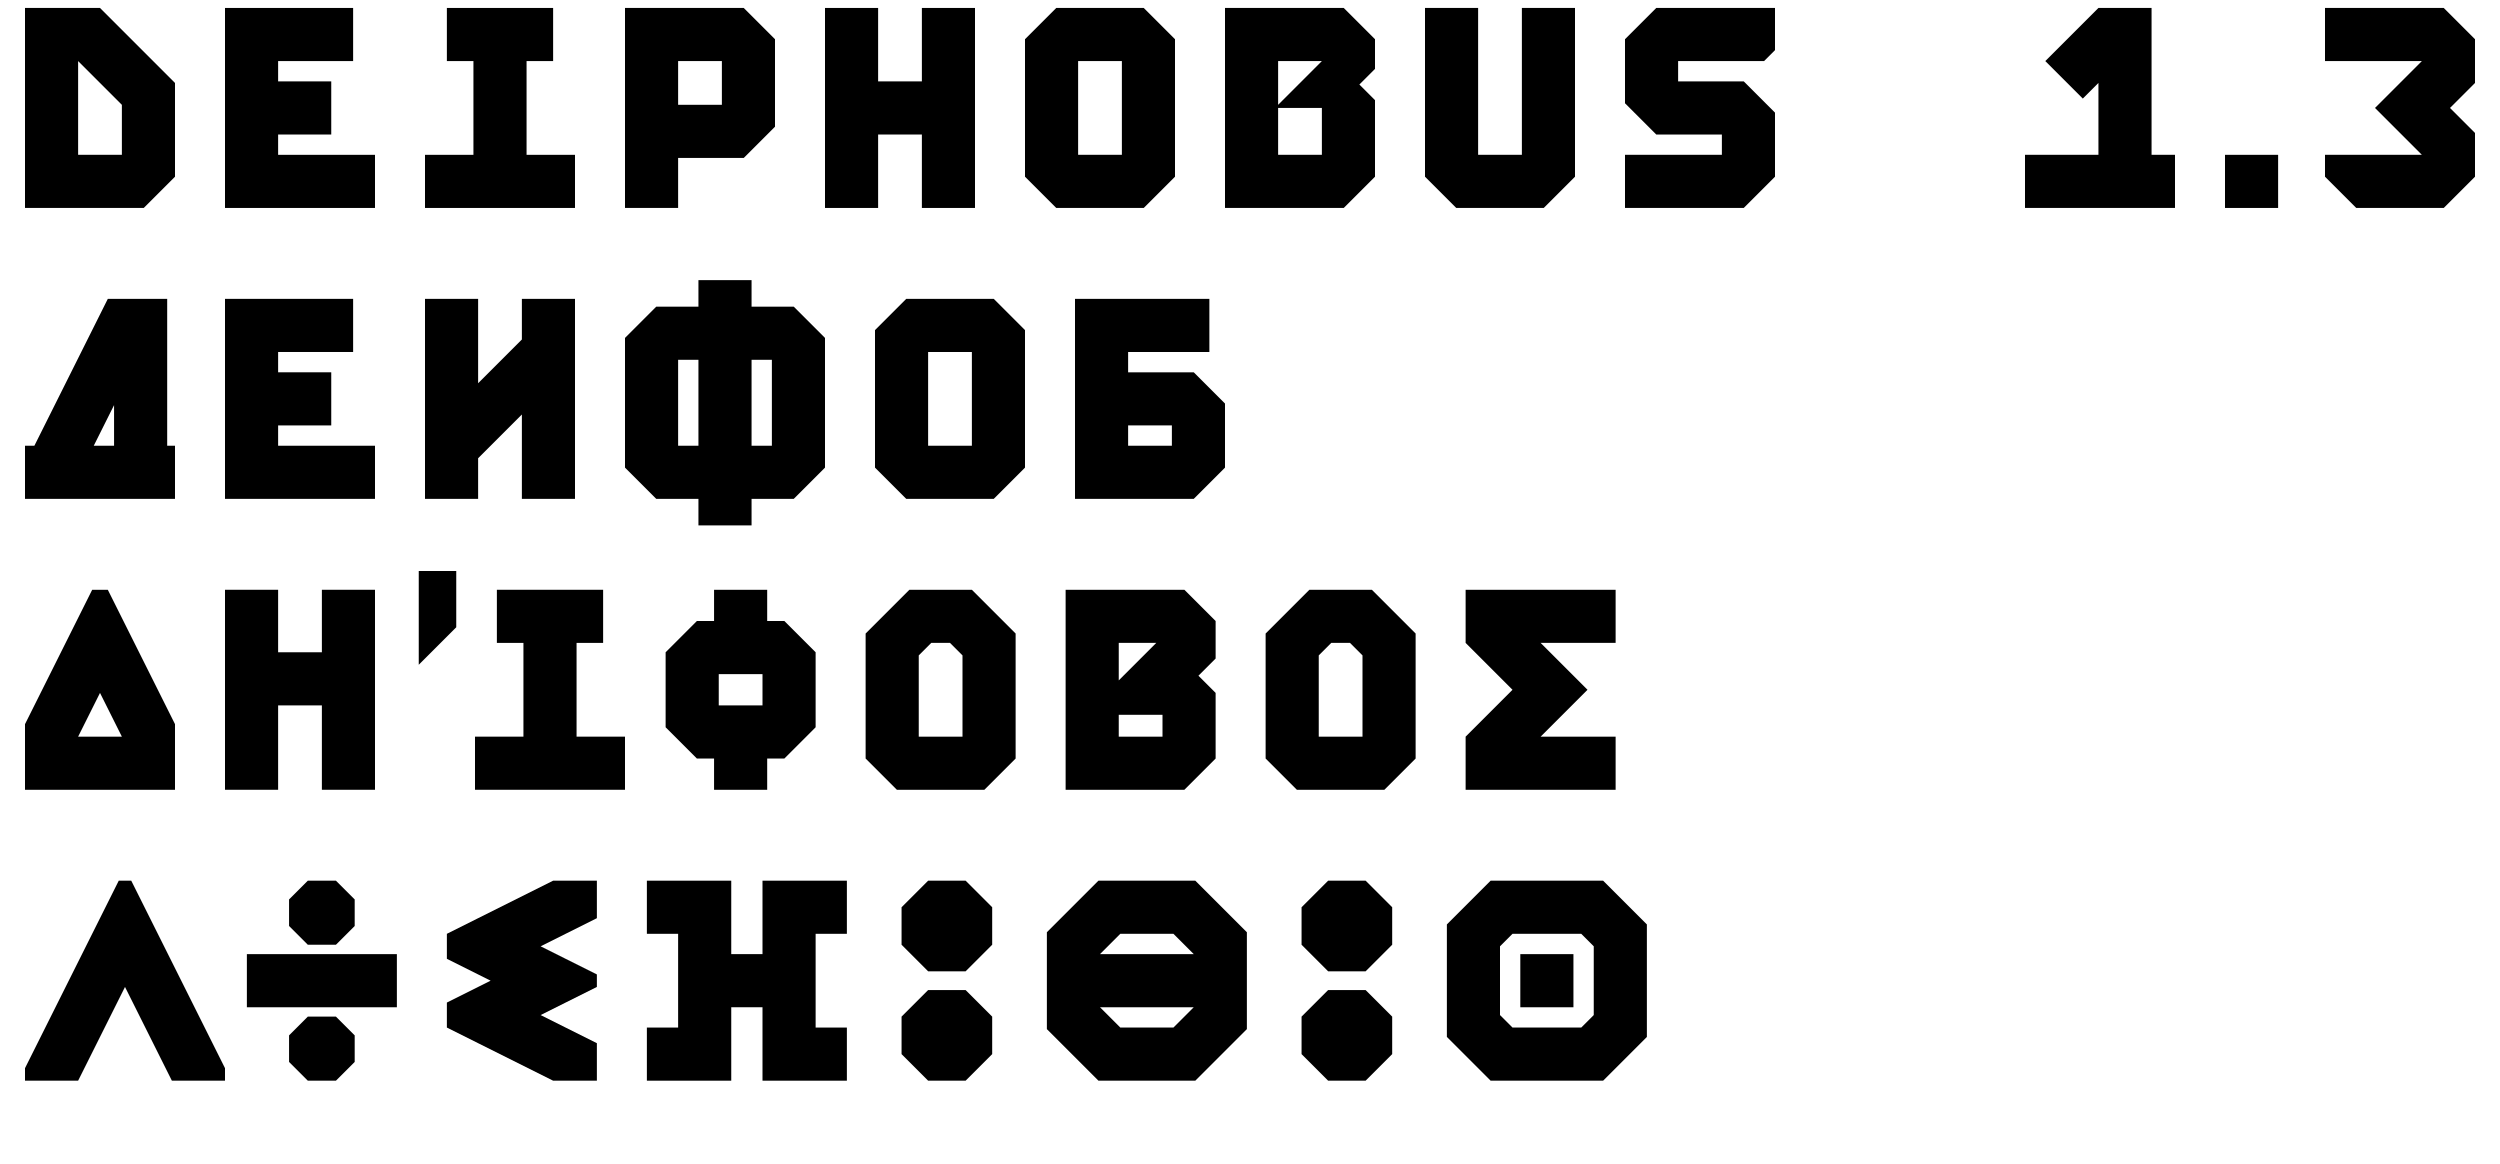
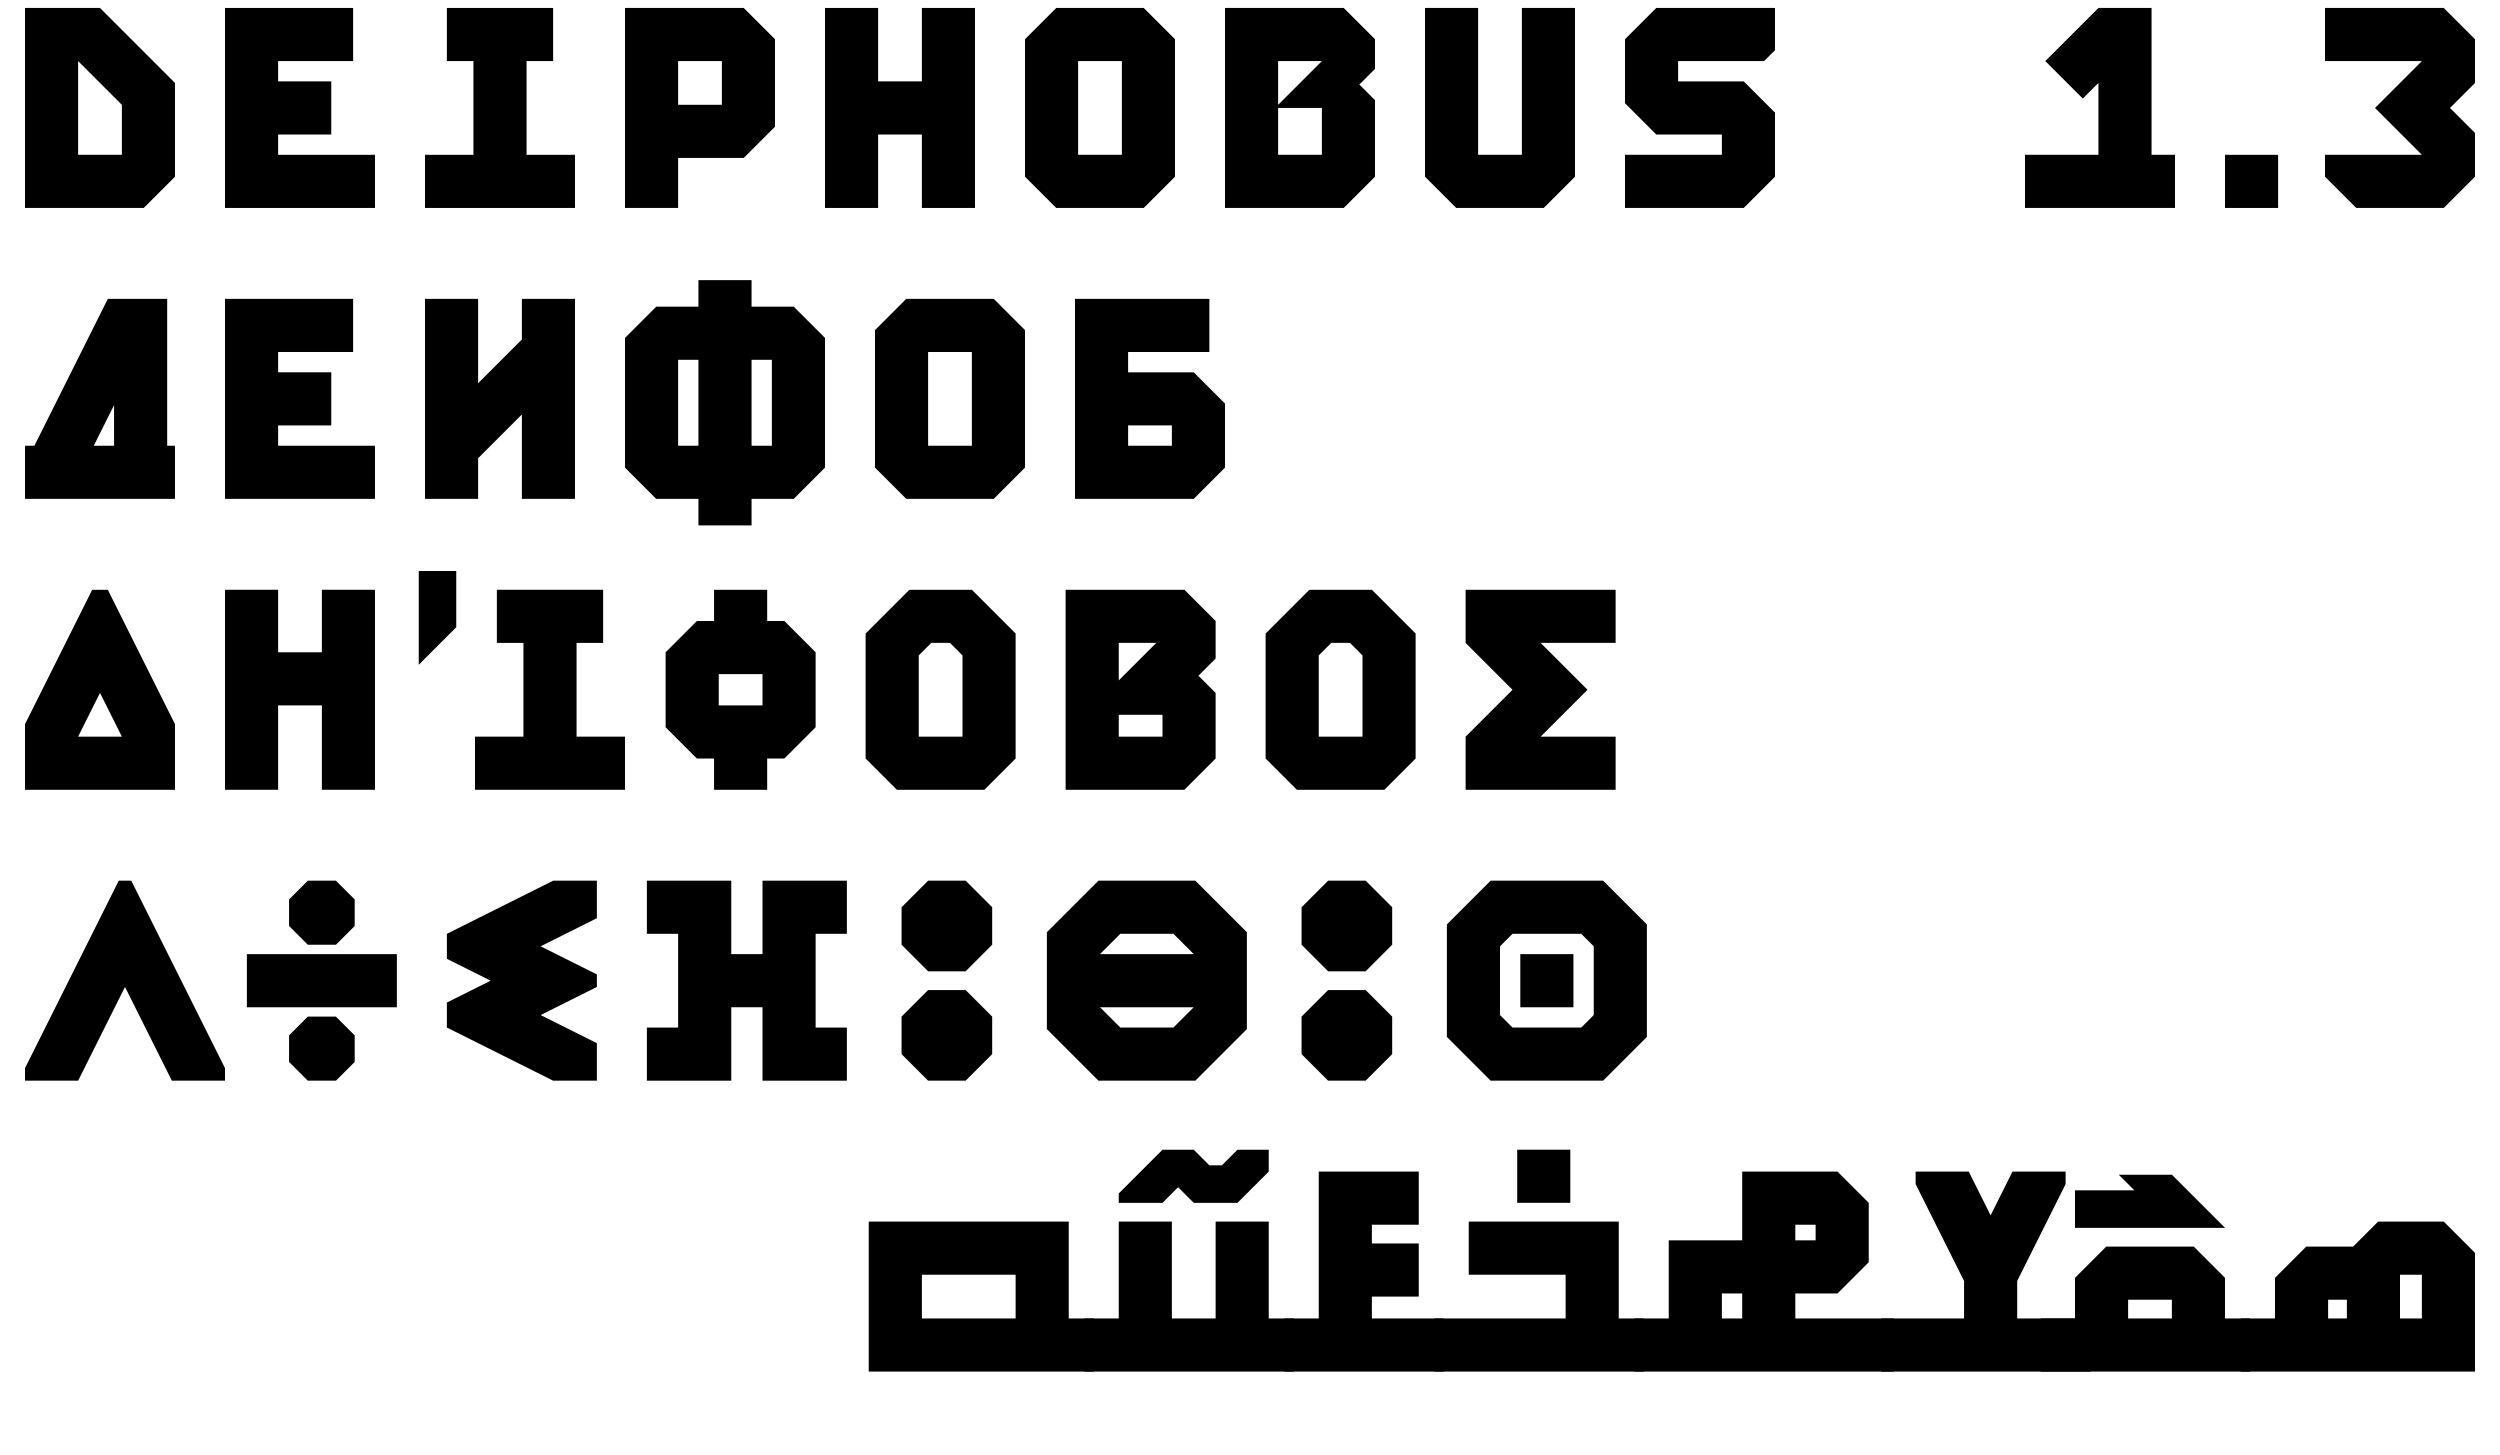
- <svg xmlns="http://www.w3.org/2000/svg" viewBox="0 0 17600 8192">
+ <svg xmlns="http://www.w3.org/2000/svg" viewBox="0 0 17600 10240">
  <g transform="translate(0 1464) scale(1 -1)">
-     <g transform="translate(0 0)">
+     <g transform="translate(00)">
      <g transform="translate(0 0)">
        <path d="M1012 0L176 0L176 1408L704 1408L1232 880L1232 220L1012 0M550 1034L550 374L858 374L858 726L550 1034" />
      </g>
      <g transform="translate(1408 0)">
        <path d="M1232 0L176 0L176 1408L1078 1408L1078 1034L550 1034L550 891L924 891L924 517L550 517L550 374L1232 374L1232 0" />
      </g>
      <g transform="translate(2816 0)">
        <path d="M1232 0L176 0L176 374L517 374L517 1034L330 1034L330 1408L1078 1408L1078 1034L891 1034L891 374L1232 374L1232 0" />
      </g>
      <g transform="translate(4224 0)">
        <path d="M550 0L176 0L176 1408L1012 1408L1232 1188L1232 572L1012 352L550 352L550 0M550 1034L550 726L858 726L858 1034L550 1034" />
      </g>
      <g transform="translate(5632 0)">
        <path d="M550 0L176 0L176 1408L550 1408L550 891L858 891L858 1408L1232 1408L1232 0L858 0L858 517L550 517L550 0" />
      </g>
      <g transform="translate(7040 0)">
        <path d="M396 0L176 220L176 1188L396 1408L1012 1408L1232 1188L1232 220L1012 0L396 0M550 1034L550 374L858 374L858 1034L550 1034" />
      </g>
      <g transform="translate(8448 0)">
        <path d="M1012 0L176 0L176 1408L1012 1408L1232 1188L1232 979L1122 869L1232 759L1232 220L1012 0M550 704L550 374L858 374L858 704L550 704M550 1034L550 726L858 1034L550 1034" />
      </g>
      <g transform="translate(9856 0)">
        <path d="M396 0L176 220L176 1408L550 1408L550 374L858 374L858 1408L1232 1408L1232 220L1012 0L396 0" />
      </g>
      <g transform="translate(11264 0)">
        <path d="M1012 0L176 0L176 374L858 374L858 517L396 517L176 737L176 1188L396 1408L1232 1408L1232 1111L1155 1034L550 1034L550 891L1012 891L1232 671L1232 220L1012 0" />
      </g>
      <g transform="translate(12672 0)" />
      <g transform="translate(14080 0)">
        <path d="M1232 0L176 0L176 374L693 374L693 374L693 880L583 770L319 1034L693 1408L1067 1408L1067 374L1232 374L1232 0" />
      </g>
      <g transform="translate(15488 0)">
        <path d="M550 0L176 0L176 374L550 374L550 0" />
      </g>
      <g transform="translate(16192 0)">
        <path d="M396 0L176 220L176 374L858 374L528 704L858 1034L176 1034L176 1408L1012 1408L1232 1188L1232 880L1056 704L1232 528L1232 220L1012 0L396 0" />
      </g>
    </g>
-     <g transform="translate(0 -2048)">
+     <g transform="translate(0-2048)">
      <g transform="translate(0 0)">
        <path d="M1232 0L176 0L176 374L242 374L759 1408L1177 1408L1177 374L1232 374L1232 0M803 660L660 374L803 374L803 660" />
      </g>
      <g transform="translate(1408 0)">
        <g>
          <path d="M1232 0L176 0L176 1408L1078 1408L1078 1034L550 1034L550 891L924 891L924 517L550 517L550 374L1232 374L1232 0" />
        </g>
      </g>
      <g transform="translate(2816 0)">
        <path d="M550 0L176 0L176 1408L550 1408L550 814L858 1122L858 1408L1232 1408L1232 0L858 0L858 594L550 286L550 0" />
      </g>
      <g transform="translate(4224 0)">
        <path d="M396 0L176 220L176 1133L396 1353L693 1353L693 1540L1067 1540L1067 1353L1364 1353L1584 1133L1584 220L1364 0L1067 0L1067 -187L693 -187L693 0L396 0M550 979L550 374L693 374L693 979L550 979M1067 979L1067 374L1210 374L1210 979L1067 979" />
      </g>
      <g transform="translate(5984 0)">
        <g>
          <path d="M396 0L176 220L176 1188L396 1408L1012 1408L1232 1188L1232 220L1012 0L396 0M550 1034L550 374L858 374L858 1034L550 1034" />
        </g>
      </g>
      <g transform="translate(7392 0)">
        <path d="M1012 0L176 0L176 1408L1122 1408L1122 1034L550 1034L550 891L1012 891L1232 671L1232 220L1012 0M550 517L550 374L858 374L858 517L550 517" />
      </g>
    </g>
-     <g transform="translate(0 -4096)">
+     <g transform="translate(0-4096)">
      <g transform="translate(0 0)">
        <path d="M1232 0L176 0L176 462L649 1408L759 1408L1232 462L1232 0M704 682L550 374L858 374L704 682" />
      </g>
      <g transform="translate(1408 0)">
        <path d="M550 0L176 0L176 1408L550 1408L550 968L858 968L858 1408L1232 1408L1232 0L858 0L858 594L550 594L550 0" />
      </g>
      <g transform="translate(2816 0)">
        <g transform="translate(352 0)">
          <g>
            <path d="M1232 0L176 0L176 374L517 374L517 1034L330 1034L330 1408L1078 1408L1078 1034L891 1034L891 374L1232 374L1232 0" />
          </g>
        </g>
        <g transform="translate(-88 0)">
          <path d="M484 1144L220 880L220 1540L484 1540L484 1144" />
        </g>
      </g>
      <g transform="translate(4510 0)">
        <path d="M396 220L176 440L176 968L396 1188L517 1188L517 1408L891 1408L891 1188L1012 1188L1232 968L1232 440L1012 220L891 220L891 0L517 0L517 220L396 220M550 814L550 594L858 594L858 814L550 814" />
      </g>
      <g transform="translate(5918 0)">
        <path d="M396 0L176 220L176 1100L484 1408L924 1408L1232 1100L1232 220L1012 0L396 0M550 946L550 374L858 374L858 946L770 1034L638 1034L550 946" />
      </g>
      <g transform="translate(7326 0)">
        <path d="M1012 0L176 0L176 1408L1012 1408L1232 1188L1232 924L1111 803L1232 682L1232 220L1012 0M550 528L550 374L858 374L858 528L550 528M550 1034L550 770L814 1034L550 1034" />
      </g>
      <g transform="translate(8734 0)">
        <path d="M396 0L176 220L176 1100L484 1408L924 1408L1232 1100L1232 220L1012 0L396 0M550 946L550 374L858 374L858 946L770 1034L638 1034L550 946" />
      </g>
      <g transform="translate(10142 0)">
        <path d="M1232 0L176 0L176 374L506 704L176 1034L176 1408L1232 1408L1232 1034L704 1034L1034 704L704 374L1232 374L1232 0" />
      </g>
    </g>
-     <g transform="translate(0 -6144)">
+     <g transform="translate(0-6144)">
      <g transform="translate(0 0)">
        <path d="M550 0L176 0L176 88L836 1408L924 1408L1584 88L1584 0L1210 0L880 660L550 0" />
      </g>
      <g transform="translate(1562 0)">
        <path d="M1232 517L176 517L176 891L1232 891L1232 517M605 957L473 1089L473 1276L605 1408L803 1408L935 1276L935 1089L803 957L605 957M605 0L473 132L473 319L605 451L803 451L935 319L935 132L803 0L605 0" />
      </g>
      <g transform="translate(2970 0)">
        <path d="M924 0L176 374L176 550L484 704L176 858L176 1034L924 1408L1232 1408L1232 1144L836 946L1232 748L1232 660L836 462L1232 264L1232 0L924 0" />
      </g>
      <g transform="translate(4378 0)">
        <path d="M770 0L176 0L176 374L396 374L396 1034L176 1034L176 1408L770 1408L770 891L990 891L990 1408L1584 1408L1584 1034L1364 1034L1364 374L1584 374L1584 0L990 0L990 517L770 517L770 0" />
      </g>
      <g transform="translate(6138 0)">
        <path d="M396 770L209 957L209 1221L396 1408L660 1408L847 1221L847 957L660 770L396 770M396 0L209 187L209 451L396 638L660 638L847 451L847 187L660 0L396 0" />
      </g>
      <g transform="translate(7194 0)">
        <path d="M539 0L176 363L176 1045L539 1408L1221 1408L1584 1045L1584 363L1221 0L539 0M693 1034L550 891L1210 891L1067 1034L693 1034M1210 517L550 517L693 374L1067 374L1210 517" />
      </g>
      <g transform="translate(8954 0)">
        <path d="M396 770L209 957L209 1221L396 1408L660 1408L847 1221L847 957L660 770L396 770M396 0L209 187L209 451L396 638L660 638L847 451L847 187L660 0L396 0" />
      </g>
      <g transform="translate(10010 0)">
        <path d="M484 0L176 308L176 1100L484 1408L1276 1408L1584 1100L1584 308L1276 0L484 0M550 946L550 462L638 374L1122 374L1210 462L1210 946L1122 1034L638 1034L550 946M693 891L693 517L1067 517L1067 891L693 891" />
      </g>
    </g>
+     <g transform="translate(17600-8192)">
+       <g transform="translate(-1760 0)">
+         <path d="M1584 0L-66 0L-66 374L176 374L176 660L396 880L726 880L902 1056L1364 1056L1584 836L1584 0M550 506L550 374L682 374L682 506L550 506M1056 682L1056 374L1210 374L1210 682L1056 682" />
+       </g>
+       <g transform="translate(-3168 0)">
+         <path d="M1408 0L-66 0L-66 374L176 374L176 660L396 880L1012 880L1232 660L1232 374L1408 374L1408 0M550 506L550 374L858 374L858 506L550 506" />
+         <path transform="translate(0 -528)" d="M1232 1540L176 1540L176 1804L594 1804L484 1914L858 1914L1232 1540" />
+       </g>
+       <g transform="translate(-4290 0)">
+         <path d="M1408 0L-66 0L-66 374L517 374L517 638L176 1320L176 1408L550 1408L704 1100L858 1408L1232 1408L1232 1320L891 638L891 374L1408 374L1408 0" />
+       </g>
+       <g transform="translate(-6028 0)">
+         <path d="M1760 0L-66 0L-66 374L176 374L176 924L693 924L693 1408L1364 1408L1584 1188L1584 770L1364 550L1067 550L1067 374L1760 374L1760 0M550 550L550 374L693 374L693 550L550 550M1067 1034L1067 924L1210 924L1210 1034L1067 1034" />
+       </g>
+       <g transform="translate(-7436 0)">
+         <path d="M1408 0L-66 0L-66 374L858 374L858 682L176 682L176 1056L1232 1056L1232 374L1408 374L1408 0" />
+         <g transform="translate(0 -352)">
+           <g transform="translate(0 506)">
+             <path d="M891 1034L517 1034L517 1408L891 1408L891 1034" />
+           </g>
+         </g>
+       </g>
+       <g transform="translate(-8492 0)">
+         <path d="M1056 0L-66 0L-66 374L176 374L176 1408L880 1408L880 1034L550 1034L550 902L880 902L880 528L550 528L550 374L1056 374L1056 0" />
+       </g>
+       <g transform="translate(-9900 0)">
+         <path d="M1408 0L-66 0L-66 374L176 374L176 1056L550 1056L550 374L858 374L858 1056L1232 1056L1232 374L1408 374L1408 0" />
+         <path transform="translate(0 -352)" d="M484 1540L176 1540L176 1606L484 1914L704 1914L814 1804L902 1804L1012 1914L1232 1914L1232 1760L1012 1540L704 1540L594 1650L484 1540" />
+       </g>
+       <g transform="translate(-11660 0)">
+         <path d="M1760 0L176 0L176 1056L1584 1056L1584 374L1760 374L1760 0M550 682L550 374L1210 374L1210 682L550 682" />
+       </g>
+     </g>
  </g>
</svg>
